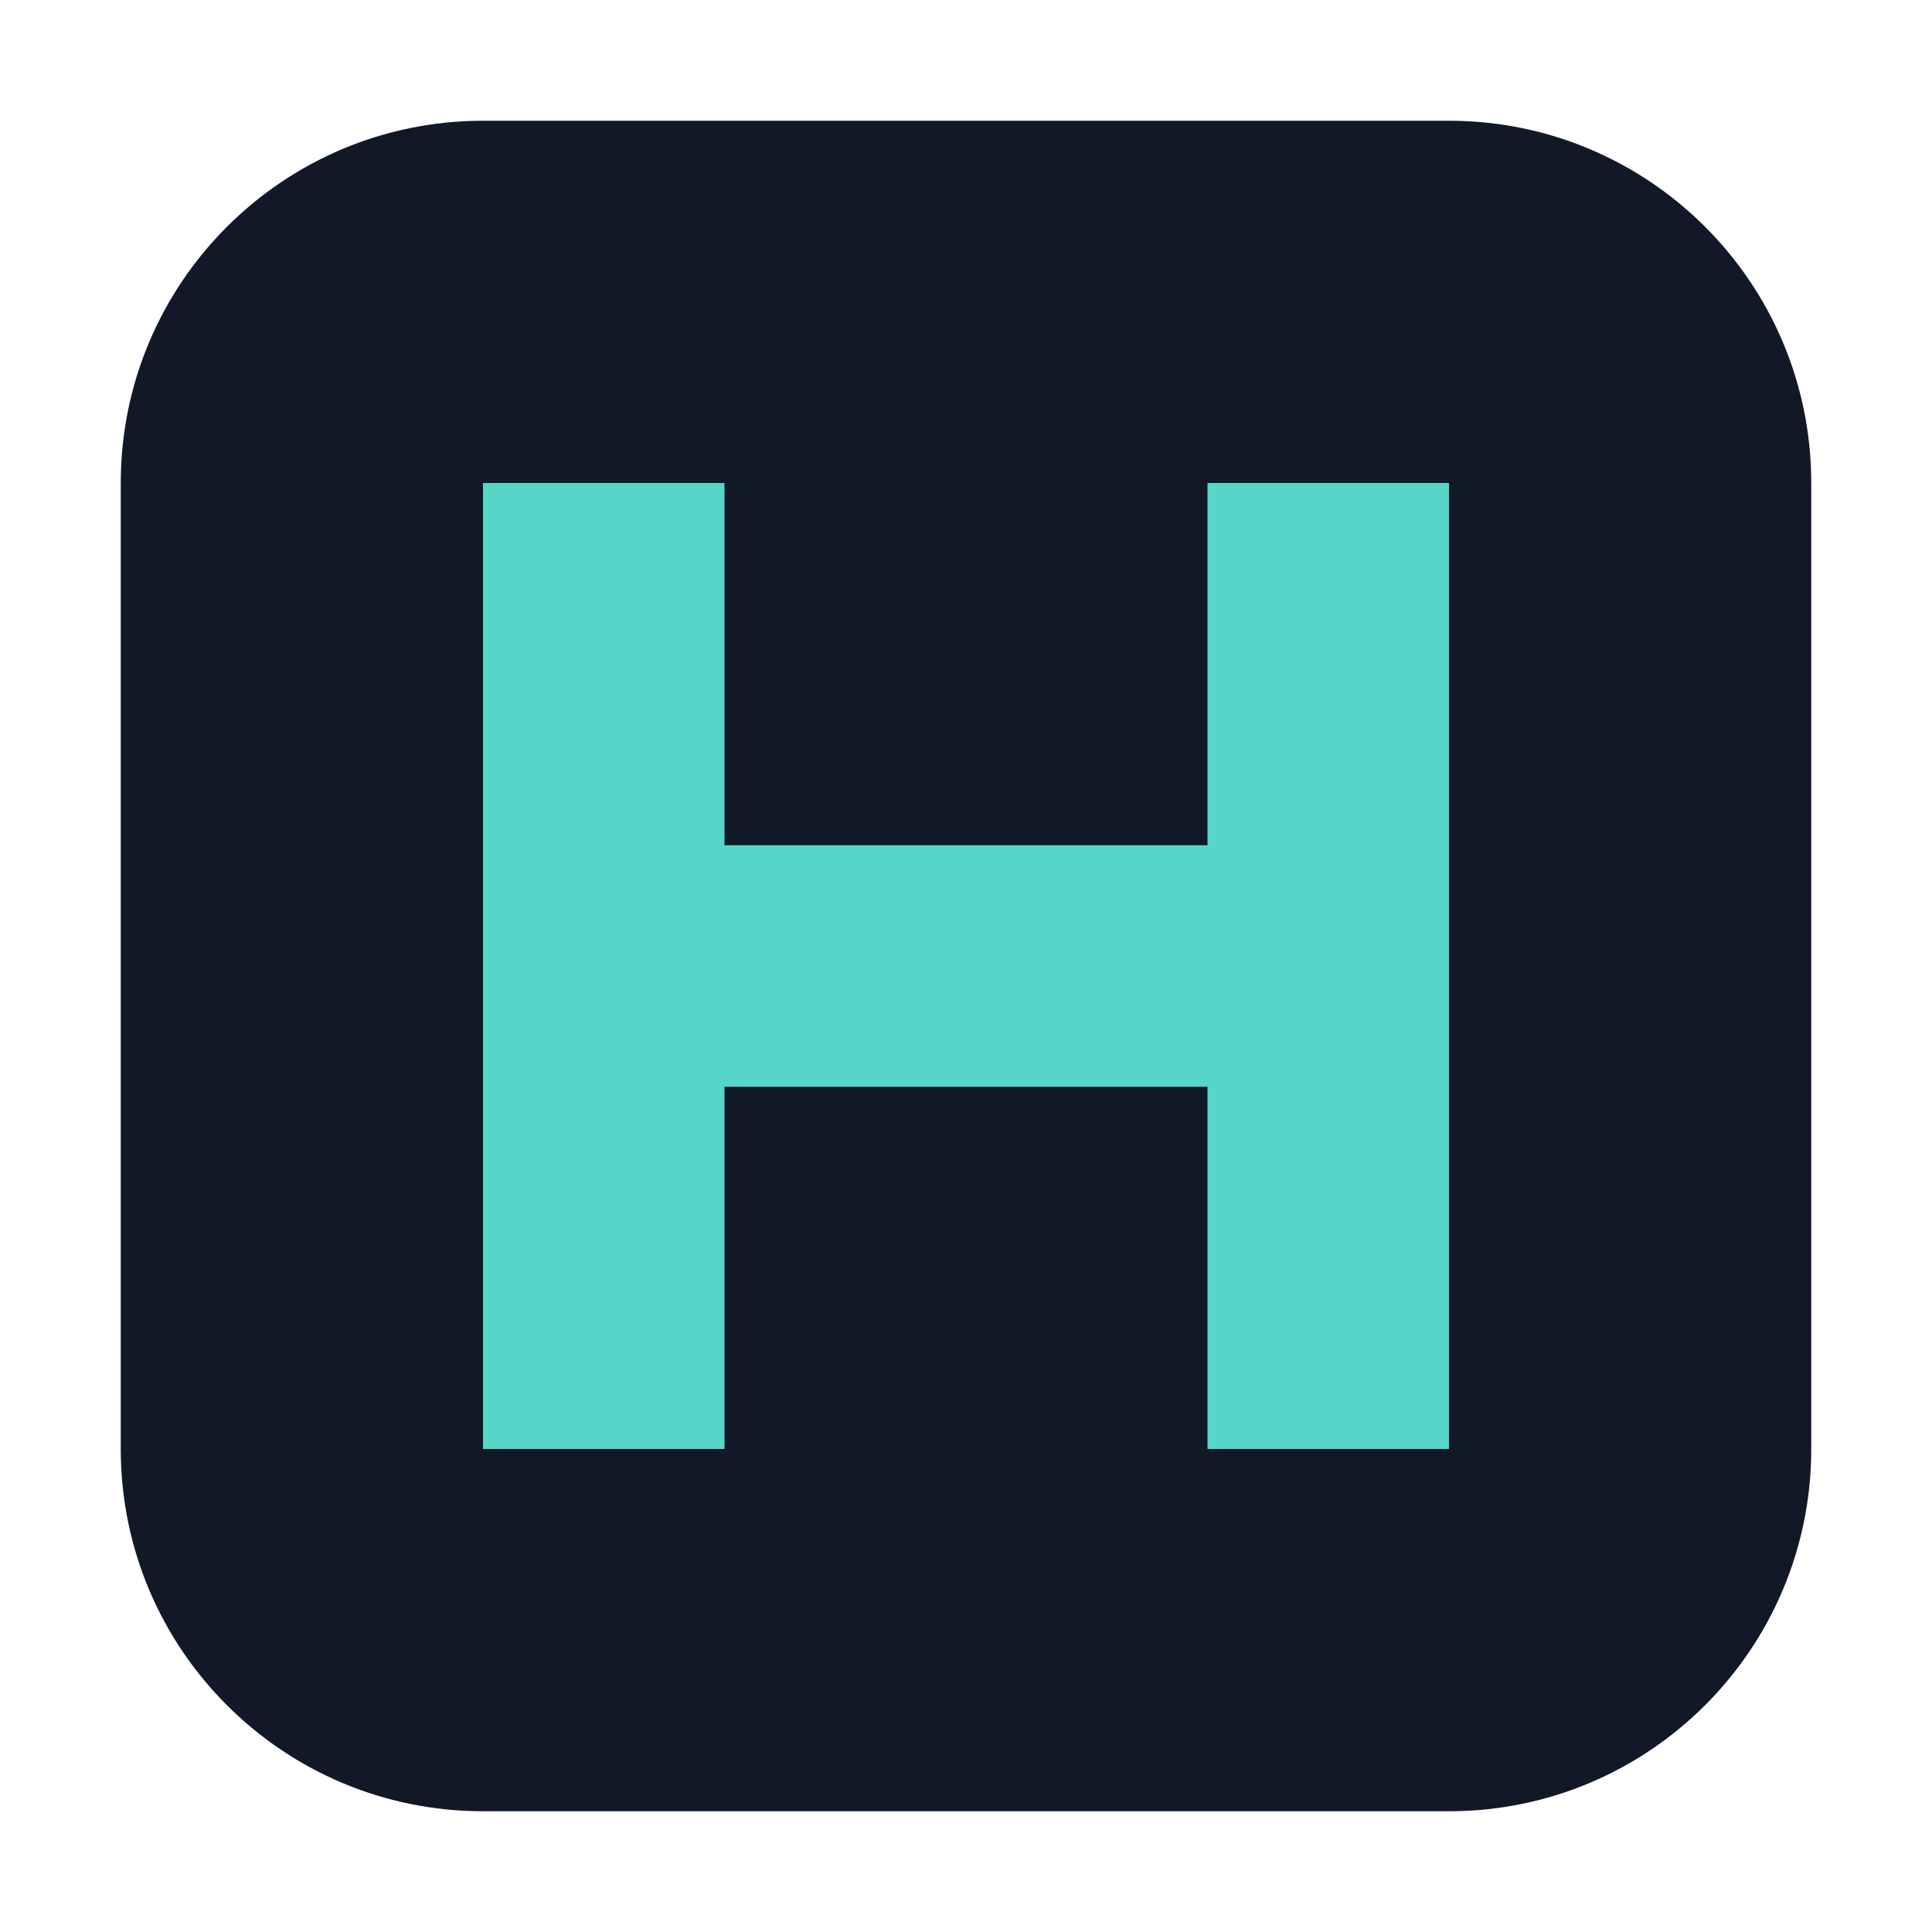
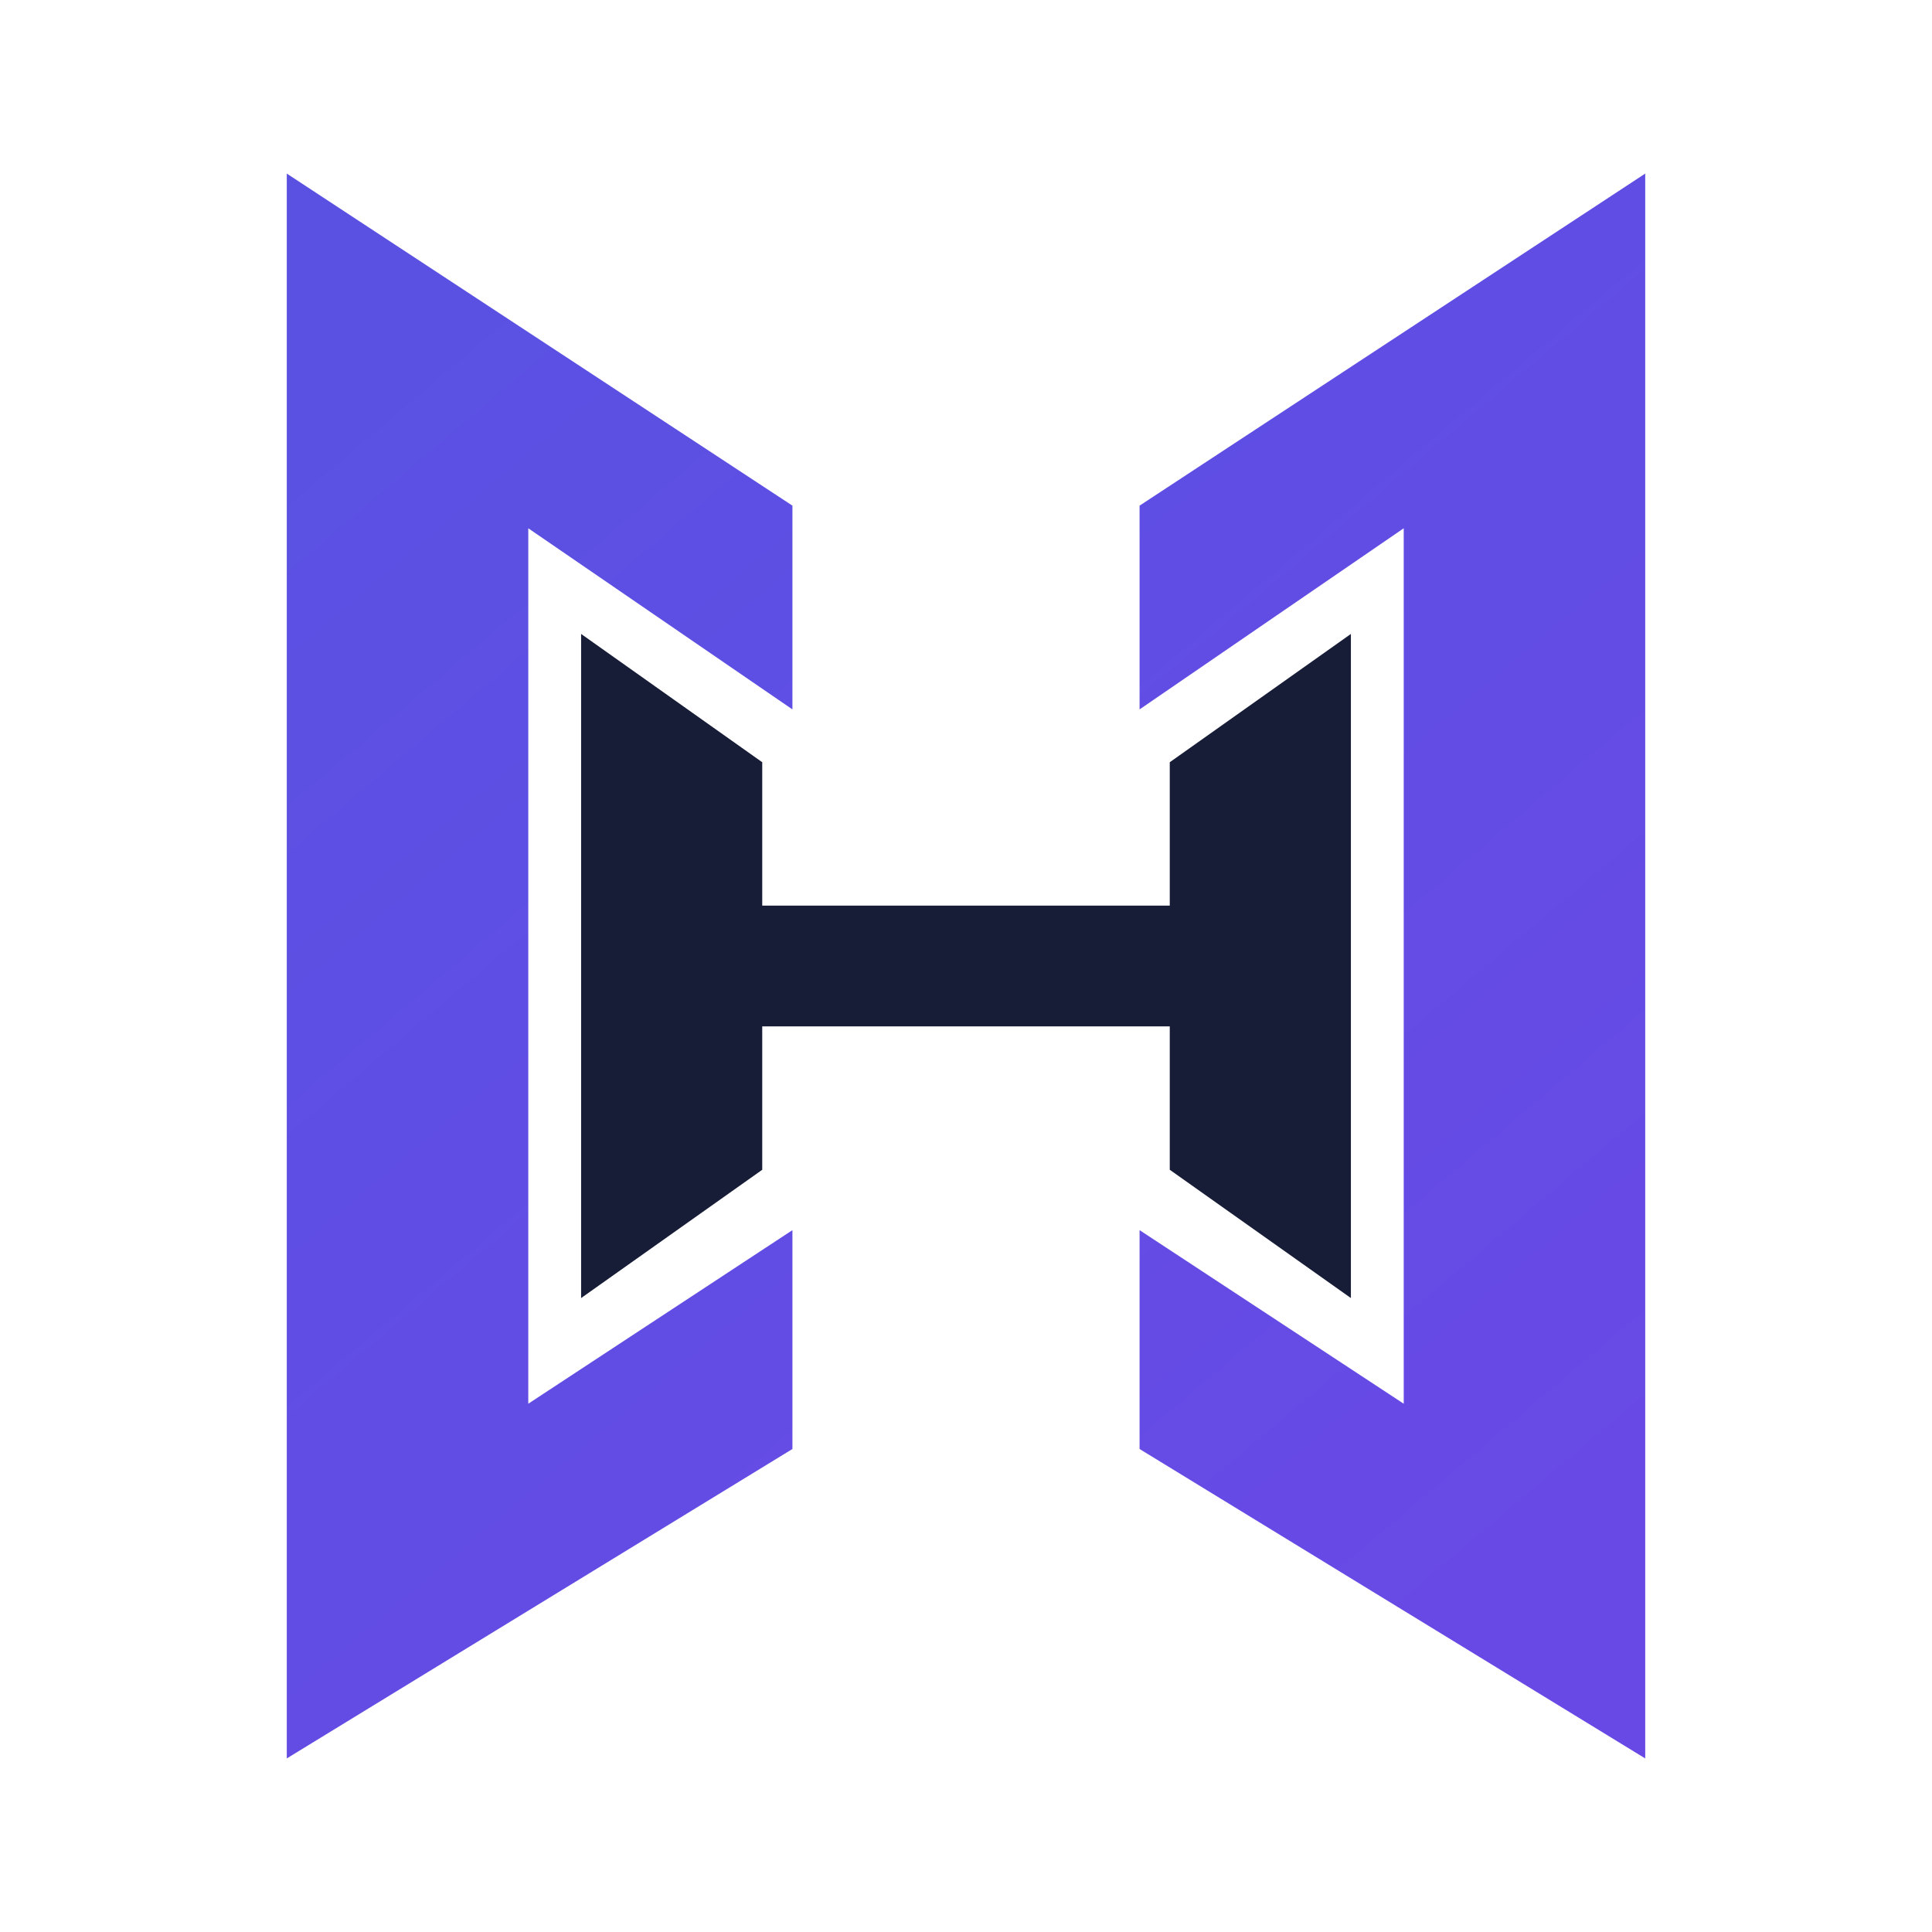
- <svg xmlns="http://www.w3.org/2000/svg" width="16" height="16" viewBox="0 0 16 16">
-   <rect x="1" y="1" width="14" height="14" rx="3" fill="#111827" />
-   <path d="M4 4h2v3h4V4h2v8h-2V9H6v3H4z" fill="#56D6C9" />
+ <svg xmlns="http://www.w3.org/2000/svg" width="16" height="16" viewBox="0 0 256 256">
+   <defs>
+     <linearGradient id="brand" x1="56" y1="42" x2="203" y2="216" gradientUnits="userSpaceOnUse">
+       <stop stop-color="#5a51e3" />
+       <stop offset="1" stop-color="#6949e5" />
+     </linearGradient>
+   </defs>
+   <path d="M38 23 105 67v27L70 70v116l35-23v29l-67 41V23Zm180 0-67 44v27l35-24v116l-35-23v29l67 41V23Z" fill="url(#brand)" />
+   <path d="m77 84 24 17v19h54v-19l24-17v88l-24-17v-19h-54v19l-24 17V84Z" fill="#171c37" />
</svg>
